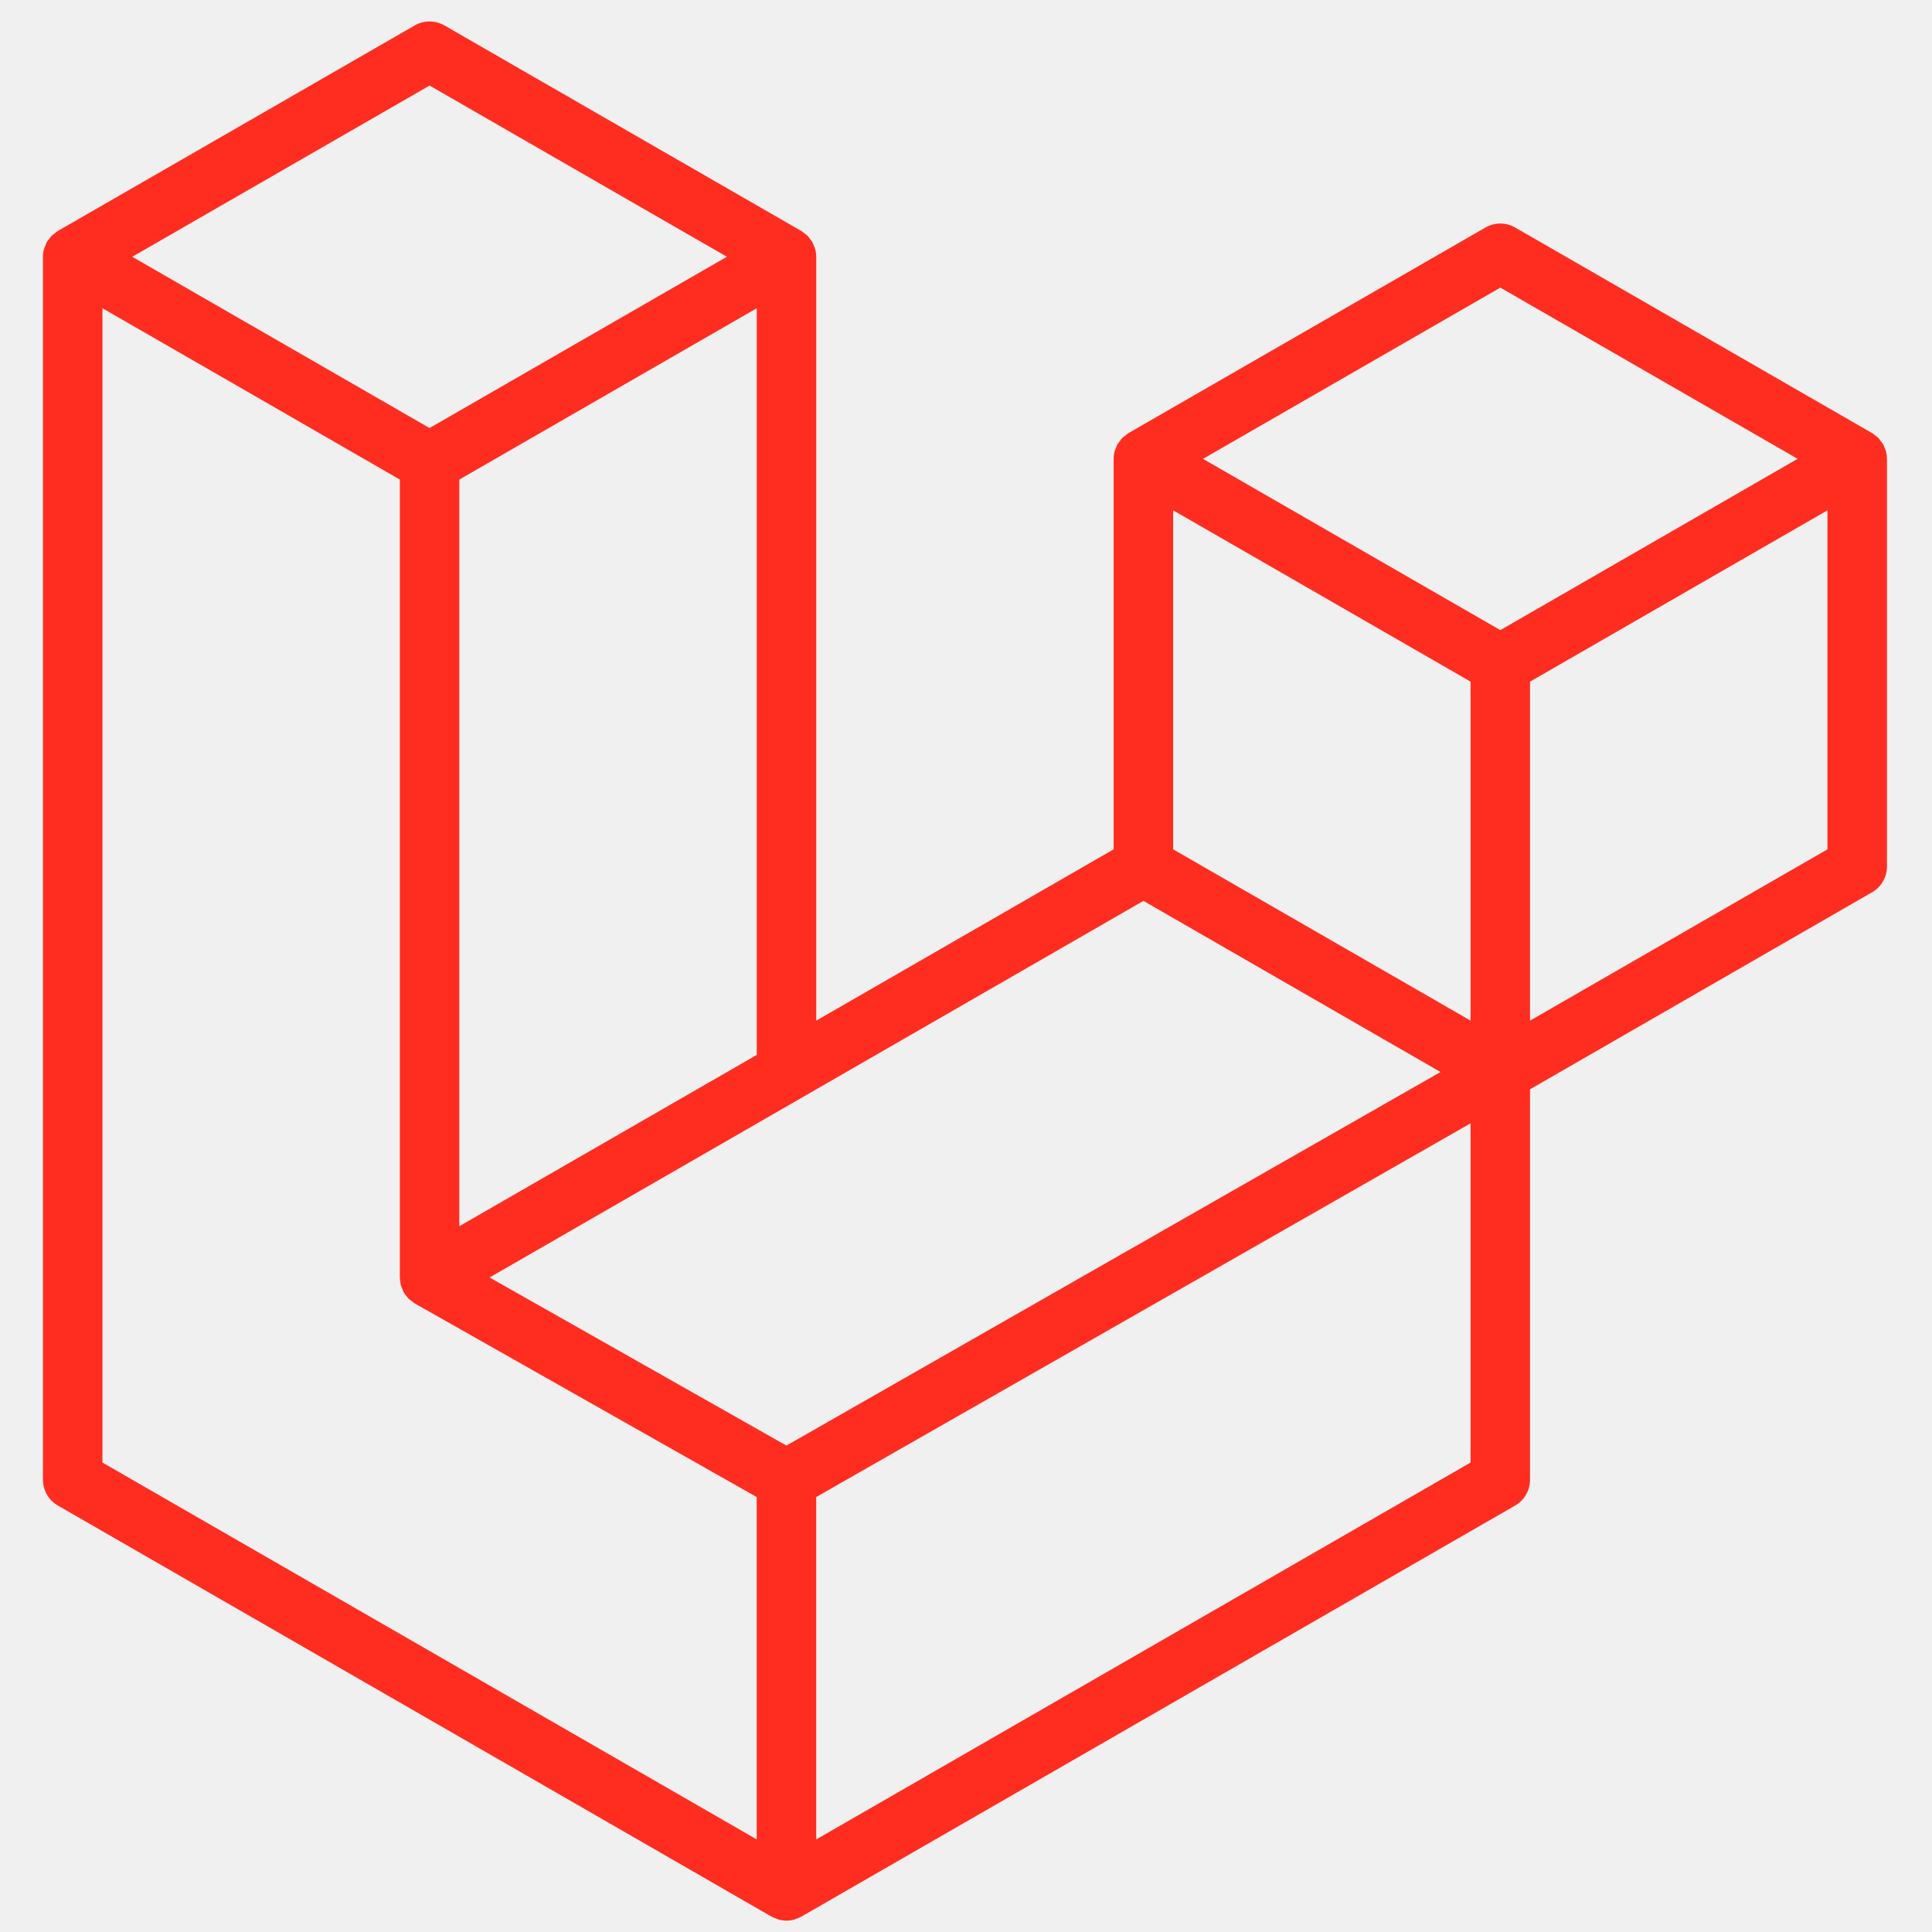
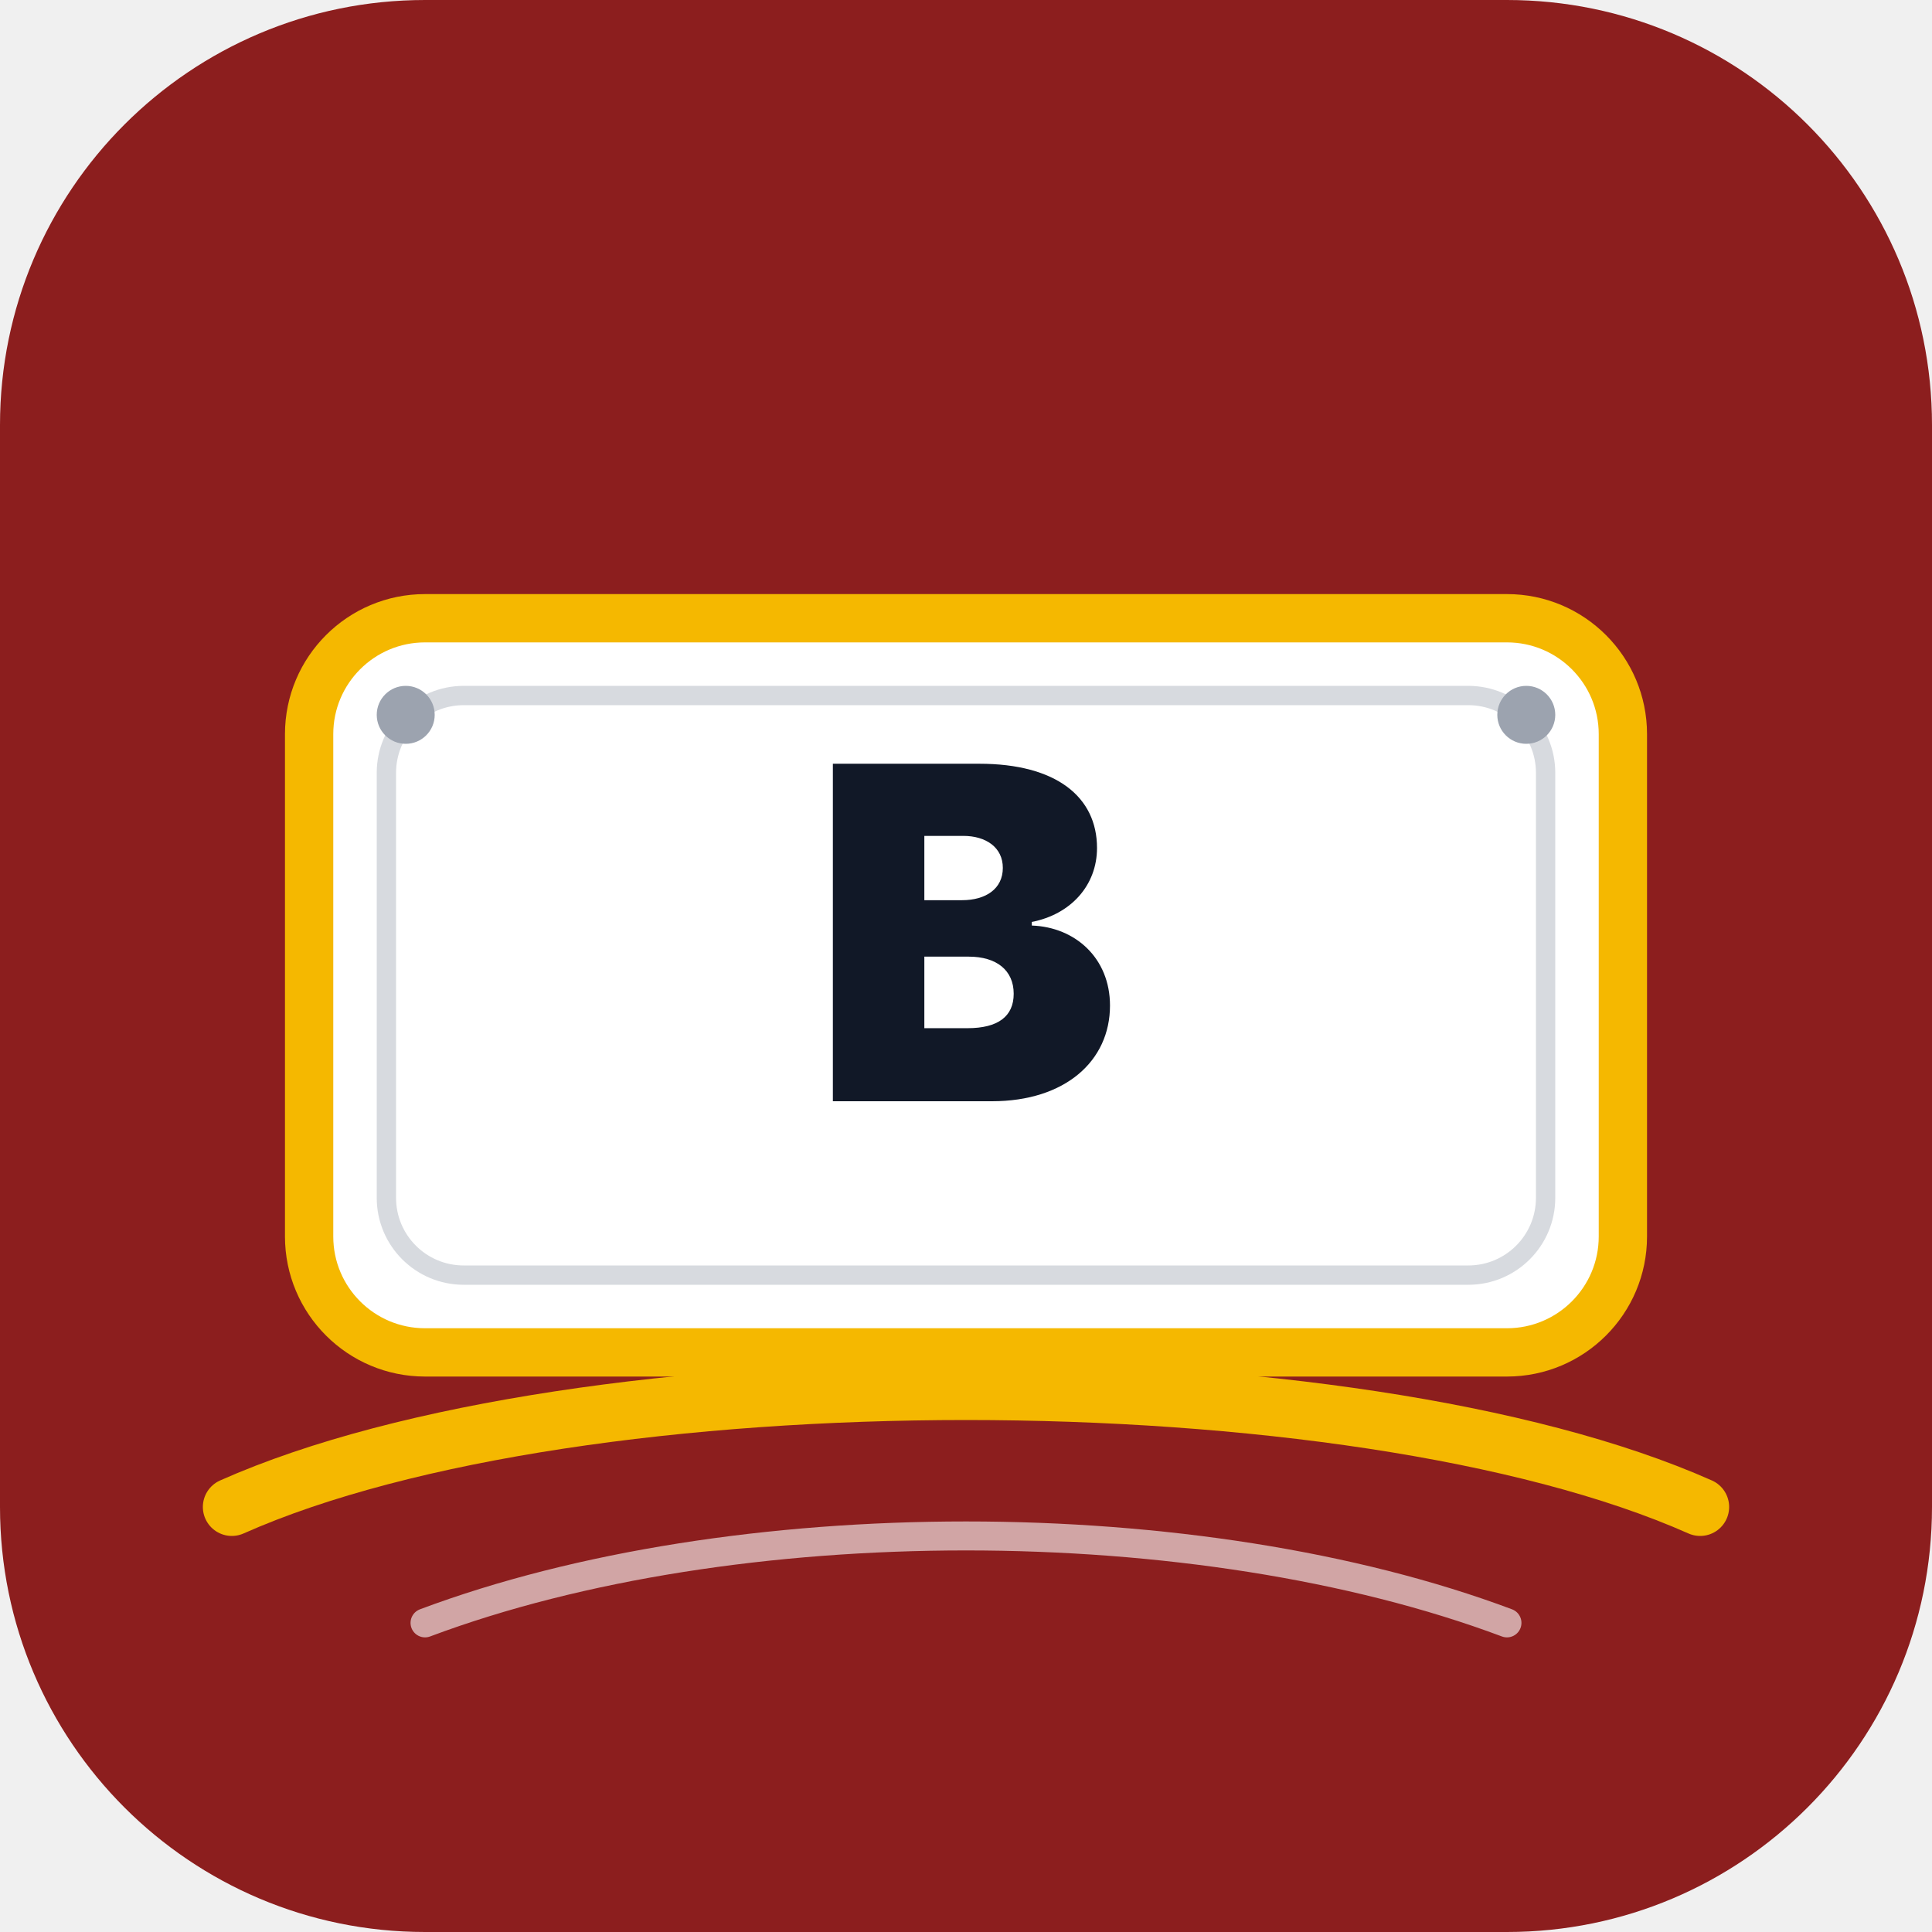
- <svg xmlns="http://www.w3.org/2000/svg" width="166" height="166" viewBox="0 0 166 166" fill="none">
-   <path fill-rule="evenodd" clip-rule="evenodd" d="M162.041 38.759C162.099 38.977 162.129 39.201 162.13 39.426V74.452C162.13 74.902 162.011 75.344 161.786 75.733C161.561 76.122 161.237 76.444 160.847 76.668L131.462 93.594V127.141C131.462 128.054 130.977 128.897 130.186 129.357L68.847 164.683C68.707 164.763 68.554 164.814 68.401 164.868C68.343 164.887 68.289 164.922 68.228 164.938C67.8 165.051 67.349 165.051 66.92 164.938C66.85 164.919 66.786 164.881 66.719 164.855C66.579 164.804 66.432 164.76 66.298 164.683L4.972 129.357C4.583 129.133 4.259 128.81 4.034 128.421C3.808 128.032 3.69 127.591 3.689 127.141L3.689 22.063C3.689 21.834 3.721 21.61 3.779 21.393C3.798 21.32 3.843 21.253 3.868 21.179C3.916 21.045 3.961 20.908 4.031 20.783C4.079 20.7 4.149 20.633 4.206 20.557C4.28 20.454 4.347 20.349 4.433 20.26C4.506 20.186 4.602 20.132 4.685 20.068C4.778 19.992 4.861 19.909 4.966 19.848L35.633 2.185C36.022 1.961 36.462 1.844 36.91 1.844C37.358 1.844 37.798 1.961 38.186 2.185L68.851 19.848H68.857C68.959 19.912 69.045 19.992 69.138 20.065C69.221 20.129 69.313 20.186 69.387 20.257C69.476 20.349 69.54 20.454 69.616 20.557C69.671 20.633 69.744 20.7 69.789 20.783C69.862 20.911 69.904 21.045 69.955 21.179C69.98 21.253 70.025 21.32 70.044 21.396C70.103 21.614 70.133 21.838 70.133 22.063V87.694L95.686 72.974V39.423C95.686 39.2 95.718 38.973 95.775 38.759C95.798 38.683 95.839 38.615 95.865 38.542C95.916 38.408 95.96 38.271 96.031 38.146C96.079 38.063 96.149 37.996 96.203 37.92C96.279 37.818 96.343 37.712 96.433 37.623C96.506 37.549 96.599 37.495 96.681 37.431C96.777 37.355 96.86 37.272 96.962 37.211L127.633 19.548C128.021 19.324 128.461 19.206 128.91 19.206C129.358 19.206 129.798 19.324 130.186 19.548L160.85 37.211C160.959 37.275 161.042 37.355 161.137 37.428C161.217 37.492 161.31 37.549 161.383 37.62C161.473 37.712 161.536 37.818 161.613 37.92C161.67 37.996 161.741 38.063 161.785 38.146C161.859 38.271 161.9 38.408 161.951 38.542C161.98 38.615 162.021 38.683 162.041 38.759ZM157.018 72.974V43.848L146.287 50.028L131.462 58.568V87.694L157.021 72.974H157.018ZM126.354 125.663V96.518L111.771 104.85L70.13 128.626V158.046L126.354 125.663ZM8.801 26.485V125.663L65.018 158.043V128.629L35.649 112L35.64 111.994L35.627 111.988C35.528 111.93 35.445 111.847 35.353 111.777C35.273 111.713 35.18 111.662 35.11 111.592L35.104 111.582C35.021 111.502 34.963 111.403 34.893 111.314C34.829 111.228 34.753 111.154 34.702 111.065L34.699 111.055C34.641 110.96 34.606 110.845 34.565 110.736C34.523 110.64 34.469 110.551 34.443 110.449C34.411 110.328 34.405 110.197 34.392 110.072C34.379 109.976 34.354 109.881 34.354 109.785V109.778V41.205L19.532 32.662L8.801 26.485ZM36.913 7.35L11.364 22.063L36.907 36.777L62.453 22.06L36.907 7.35H36.913ZM50.2 99.174L65.022 90.637V26.485L54.291 32.665L39.466 41.205V105.357L50.2 99.174ZM128.91 24.713L103.363 39.426L128.91 54.14L154.453 39.423L128.91 24.713ZM126.354 58.568L111.529 50.028L100.798 43.848V72.974L115.619 81.511L126.354 87.694V58.568ZM67.571 124.205L105.042 102.803L123.772 92.109L98.245 77.405L68.854 94.334L42.066 109.762L67.571 124.205Z" fill="#FF2D20" />
+ <svg xmlns="http://www.w3.org/2000/svg" width="166" height="166" viewBox="0 0 100 100" fill="none">
+   <defs>
+     <linearGradient id="logoBgGrad" x1="0" y1="0" x2="100" y2="100">
+       <stop offset="0%" stop-color="#8C1E1E" />
+       <stop offset="100%" stop-color="#5A1212" />
+     </linearGradient>
+     <linearGradient id="plateGrad" x1="0" y1="0" x2="100" y2="100">
+       <stop offset="0%" stop-color="#FFFFFF" />
+       <stop offset="100%" stop-color="#F3F4F6" />
+     </linearGradient>
+   </defs>
+   <rect width="100" height="100" rx="22" fill="url(#logoBgGrad)" />
+   <rect x="16" y="32" width="68" height="38" rx="6" fill="url(#plateGrad)" stroke="#F5B800" stroke-width="2.5" />
+   <rect x="20" y="36" width="60" height="30" rx="4" fill="none" stroke="#9CA3AF" stroke-width="1" opacity="0.4" />
+   <circle cx="21" cy="37" r="1.5" fill="#9CA3AF" />
+   <circle cx="79" cy="37" r="1.5" fill="#9CA3AF" />
+   <text x="50" y="57" text-anchor="middle" font-family="'Inter', sans-serif" font-size="24" font-weight="900" fill="#111827">
+         B
+     </text>
+   <path d="M12 78 C 30 70, 70 70, 88 78" stroke="#F5B800" stroke-width="3" stroke-linecap="round" />
+   <path d="M22 84 C 38 78, 62 78, 78 84" stroke="#FFFFFF" stroke-width="1.5" stroke-linecap="round" opacity="0.6" />
</svg>
